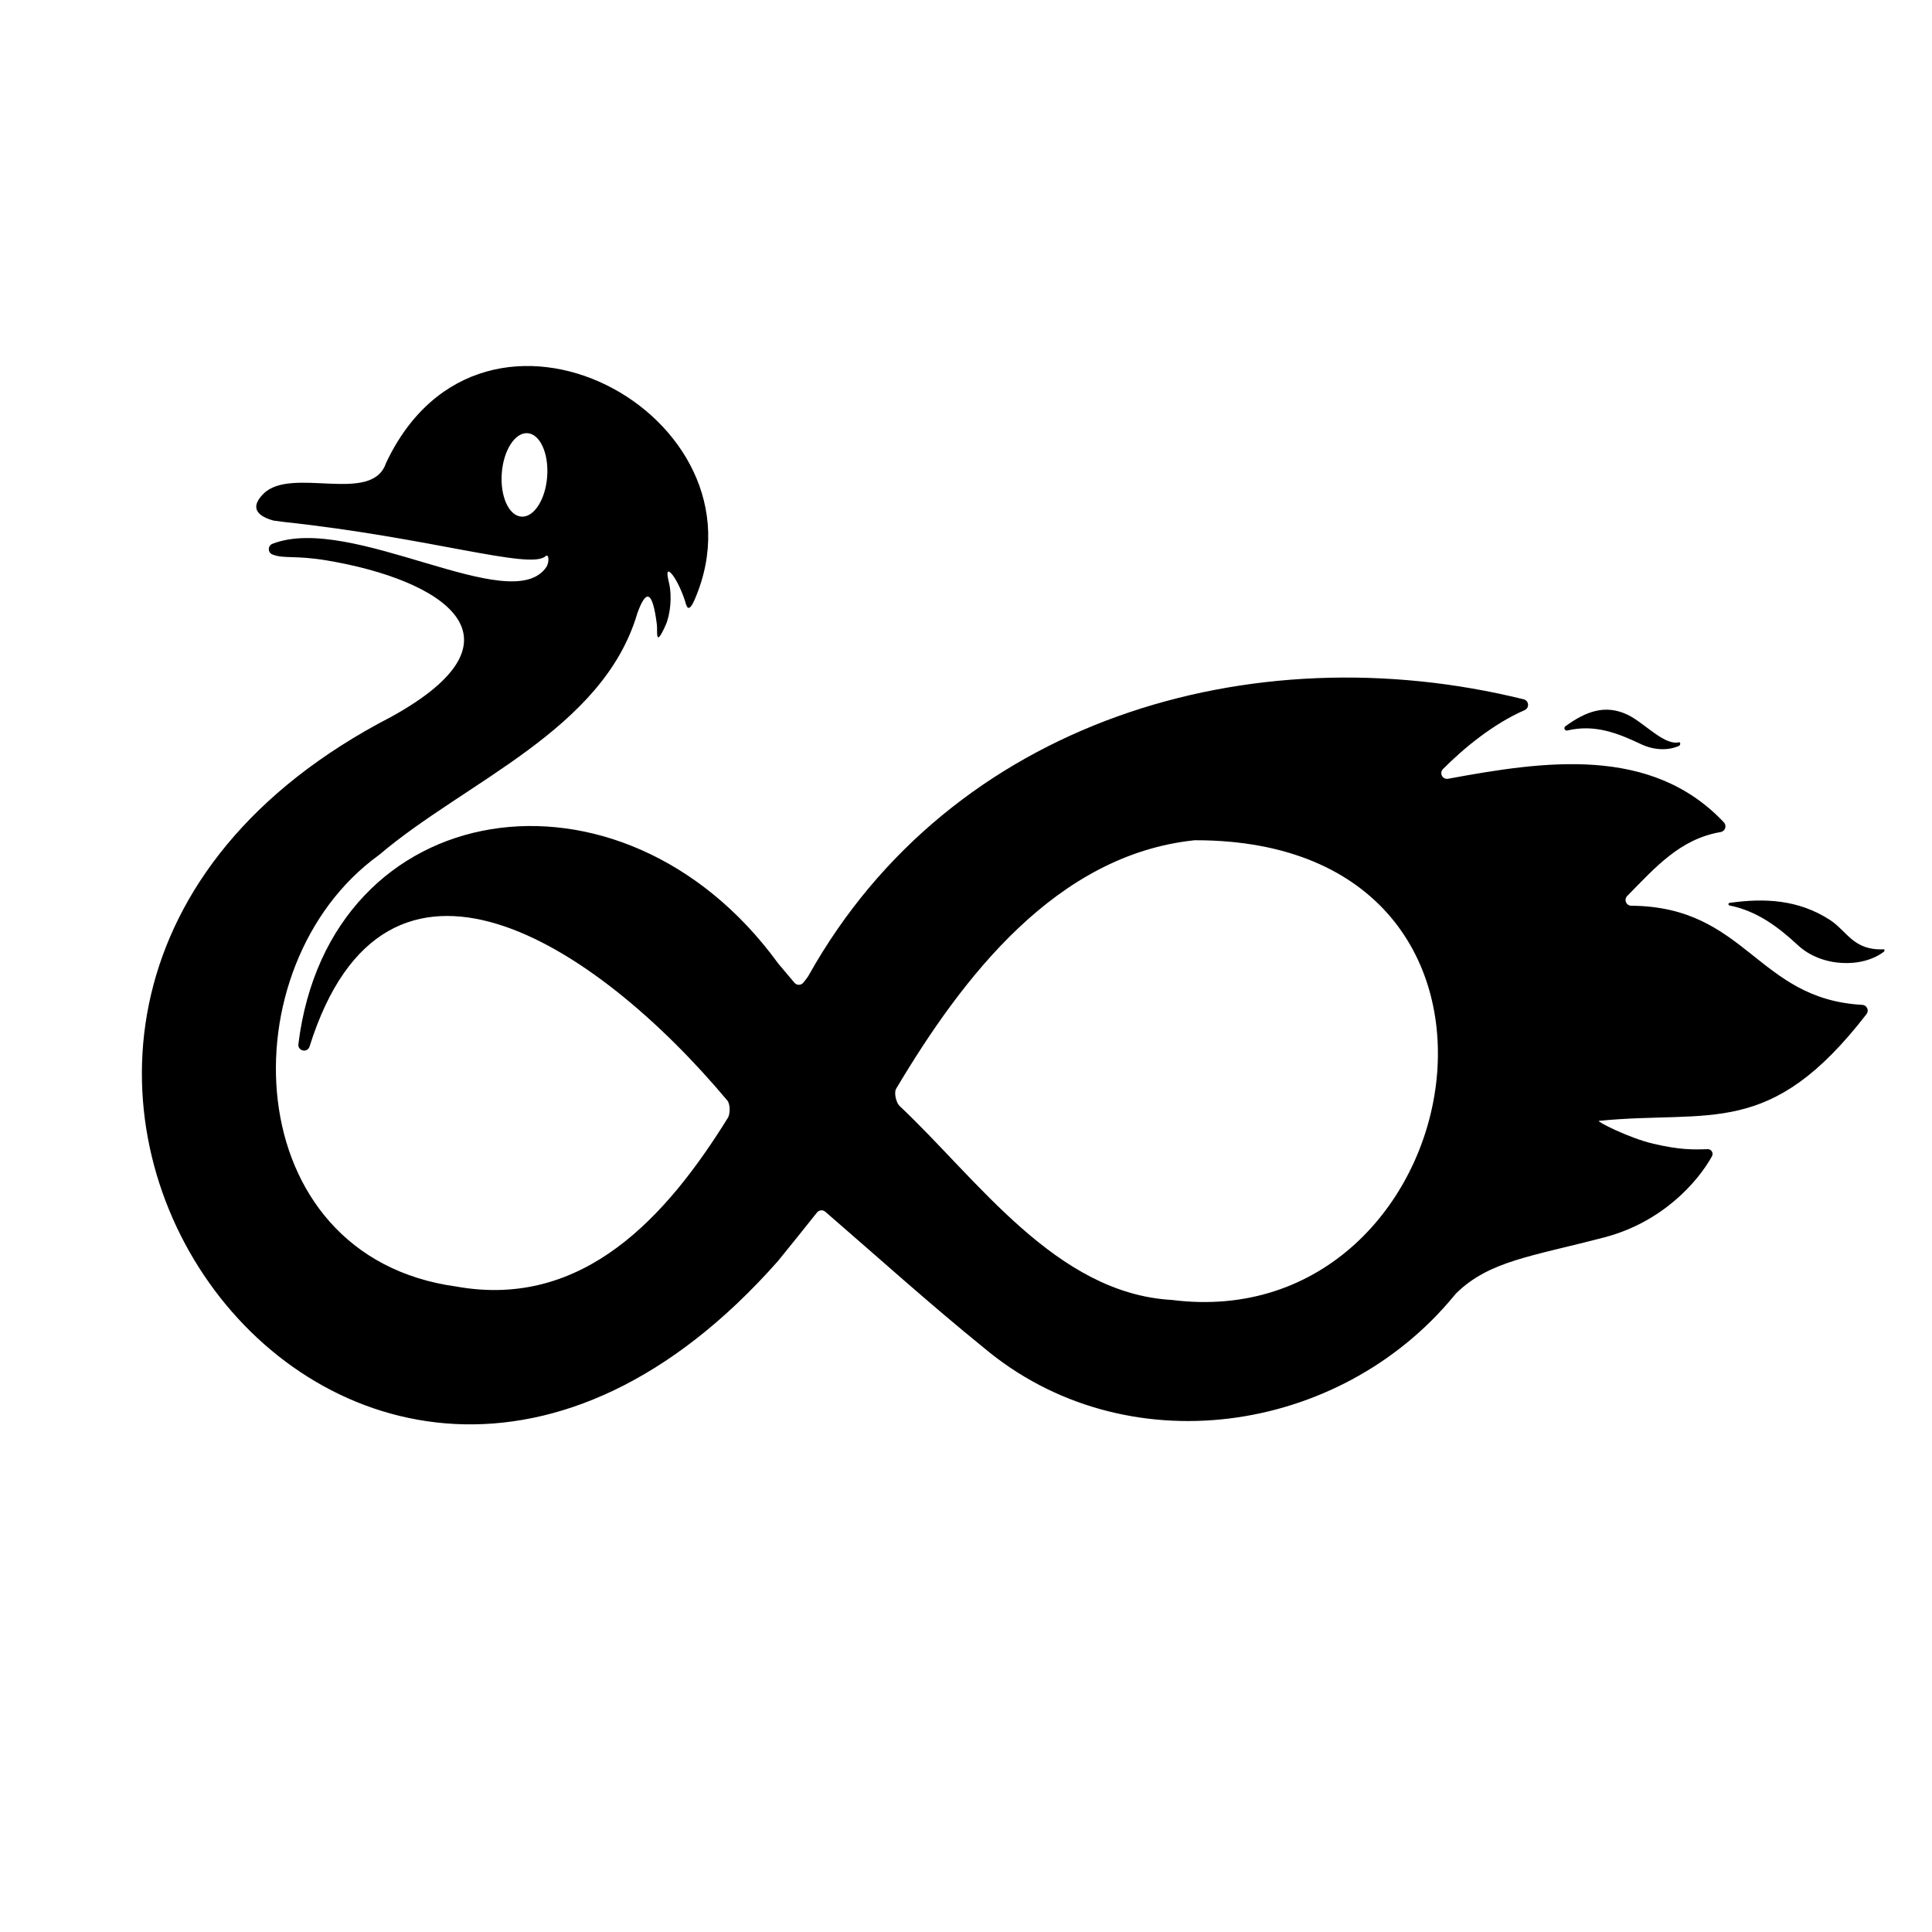
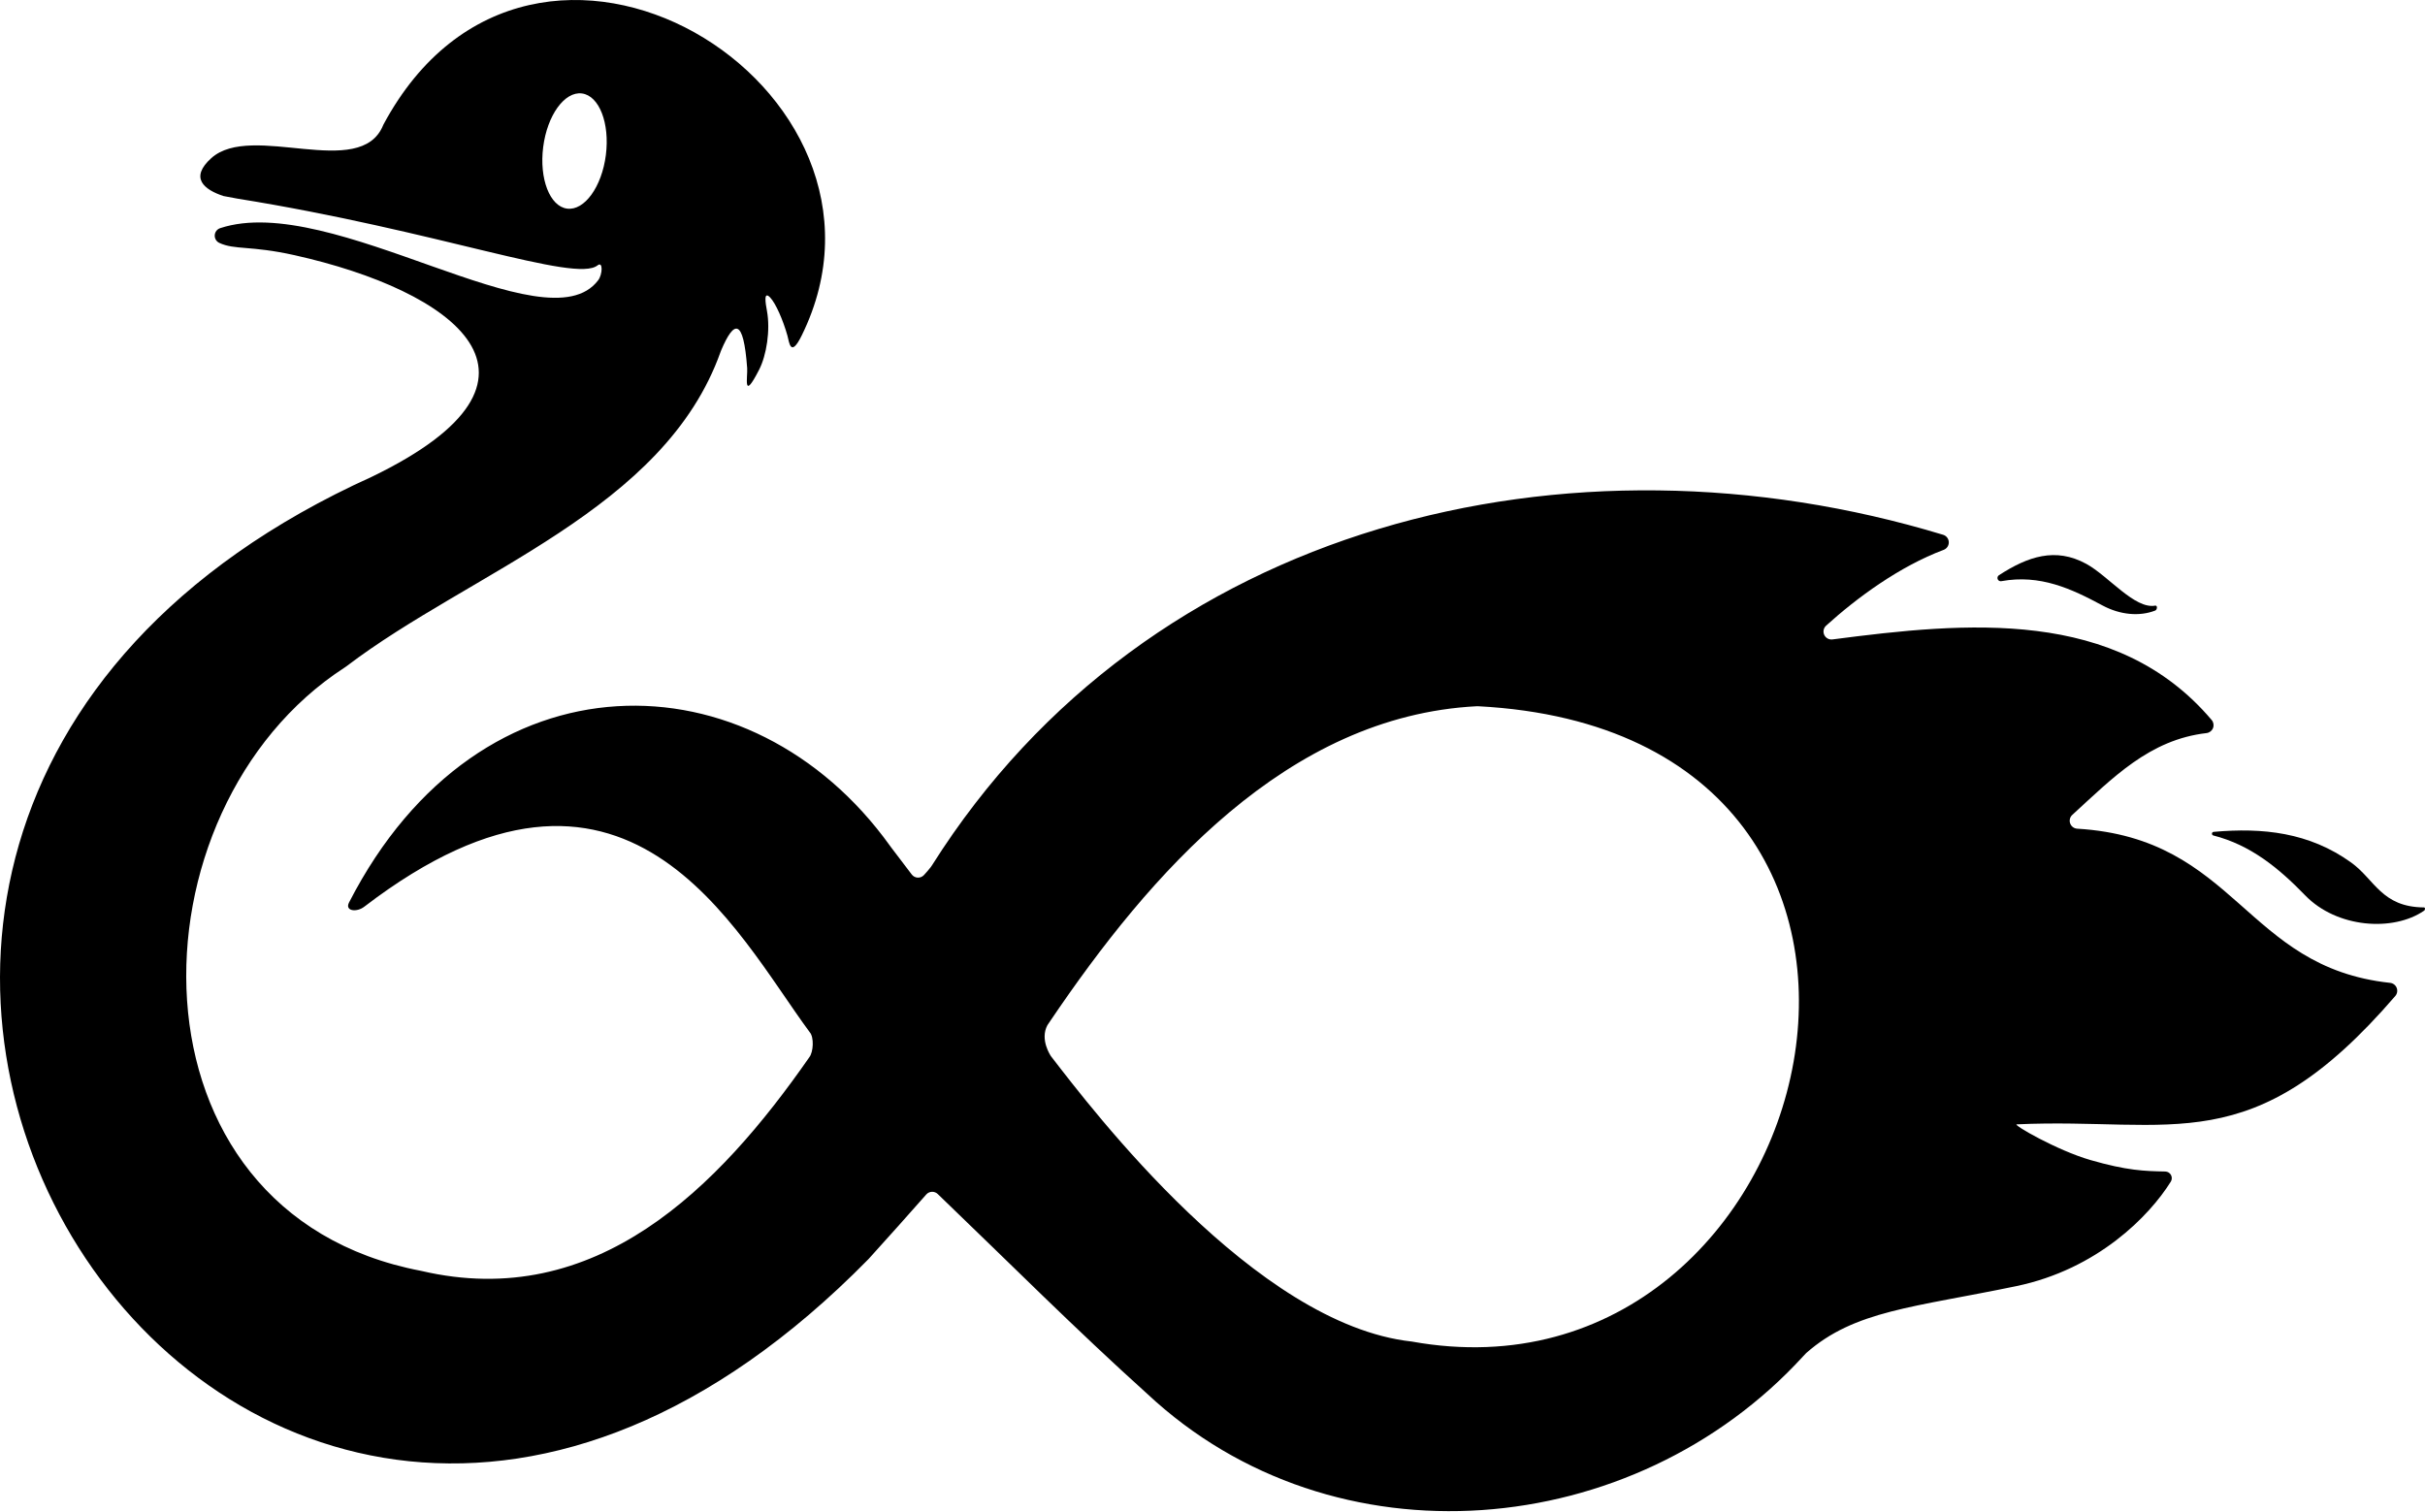
- <svg xmlns="http://www.w3.org/2000/svg" viewBox="0 0 3000 3000">
-   <defs>
-     <style>.cls-1{fill:#f1f2f2;opacity:0;}</style>
-   </defs>
+ <svg xmlns="http://www.w3.org/2000/svg" viewBox="0 0 2226.43 1387.63">
  <g id="Layer_2" data-name="Layer 2">
    <g id="Edited">
-       <circle class="cls-1" cx="1500" cy="1500" r="1500" />
-       <path d="M2891.65,1560.32c-163.65-8.88-179.76-152.64-358.66-153.9a8.9,8.9,0,0,1-6.26-15.16c43.12-43.69,81.72-88.58,145.22-99.26a9,9,0,0,0,4.91-15c-113-120.14-279.87-95.13-428.35-67.73a8.91,8.91,0,0,1-7.93-15c32.64-32.87,78.42-70.46,126.87-91.58,7.8-3.4,6.77-14.76-1.49-16.8-424-104.73-888.61,32.88-1110.22,428.65-.42.76-.87,1.5-1.36,2.22-2.09,3-4.44,6-7.05,9.17a8.91,8.91,0,0,1-13.71.1c-8.83-10.47-16.78-19.88-24.69-29.27q-.66-.79-1.26-1.62c-242.61-332.76-696.43-262.71-744.34,126.13-1.33,10.79,14.08,14.17,17.33,3.8,117.52-374.44,444-160.57,648.4,83.4,5,5.14,5.25,21.53.82,27.86-93.87,151.25-223.36,296.94-421.19,261.42C366.5,1950.94,351.69,1499.11,588,1328c.59-.43,1.16-.88,1.72-1.35,133.38-113.25,346.15-193.2,399.66-373.5.18-.58.36-1.16.57-1.72,12.55-34.31,22.95-38,30.06,18.54,1.22,9.69-3.27,38.43,13.53.88,7.33-16.4,10.36-44.66,5.23-66.11-2-8.38-5.23-22.69,2.84-15.06,6.45,6.1,15.63,24.25,21.52,41.68,2.36,7,4.66,25.09,15.93-1.22C1201.07,645.28,750,399.26,599.42,719c-.13.28-.25.57-.35.85-22.18,63.73-146.92,3.78-190,46.89-23.28,23.28-6.44,35.58,15.77,41.63.32.09,15.6,2.08,15.93,2.12C667.21,834.69,823,885.09,846.82,863.86c6-5.36,6.14,9.79,1.65,16.48-53.62,80-302.58-83.79-425.44-35.92a8.91,8.91,0,0,0-.15,16.51c17.69,7.16,35.09,1,84.77,9.33,179.84,30.29,321,121,99.73,242.89C-275,1569.33,536,2718.69,1207.94,1958.25c21.26-26,42.11-52.26,60.75-75.55a8.9,8.9,0,0,1,12.78-1.16c82.71,71.49,162.34,143.38,245.59,210.79,219.29,184.71,552.66,136.57,731-80.49.58-.71,2.44-3,3.09-3.62,51.59-50.49,116.92-57.11,230.63-87,90-23.69,144.84-86.46,166.58-125.81a7.43,7.43,0,0,0-6.73-11c-23.45.79-42.93,1.2-84.23-8.39-38.1-8.85-89.31-35.11-84.61-35.57,174.27-17.26,265.22,28.73,415.47-165.68A8.92,8.92,0,0,0,2891.65,1560.32Zm-2042-820.23C847,775.86,829,803.68,809.53,802.22s-33.06-31.65-30.37-67.43,20.64-63.59,40.1-62.13S852.32,704.31,849.64,740.09Zm970,1278.46c-179.87-10.12-301.39-187-422.83-301.25-5.54-5.44-8.9-20.85-5.29-26.73,102.84-172.74,248.34-363.42,463.54-385.84a11.92,11.92,0,0,1,1.34,0C2433.61,1304.68,2287.21,2077.89,1819.63,2018.55Z" />
-       <path d="M2685.49,1406a2.05,2.05,0,0,1,.11-4c54.53-7.71,106.78-5.15,155.54,26.23,27.25,17.53,36.47,48,83.92,45.84,1.58-.07,1.56,2.71.3,3.68-33.36,25.65-96.48,24.46-133.65-10.08C2760.38,1438.52,2727.55,1414.42,2685.49,1406Z" />
-       <path d="M2433.74,1134.3a3.67,3.67,0,0,1-3-6.55c31.21-22.68,61.49-34.7,96.67-17.85,25.67,12.29,56.94,48.14,79.66,42.7,2.6-.62,2.61,4.45.17,5.54-17.1,7.68-38.85,6.94-59.14-2.65C2512.24,1138.55,2476.65,1124.19,2433.74,1134.3Z" />
+       <path d="M2194.39,902.51c-133.72-14.33-140.73-132.83-287.3-141.57a7.3,7.3,0,0,1-4.47-12.69c37.22-34,70.79-69.07,123.29-75.1a7.33,7.33,0,0,0,4.66-12c-87.43-103.34-225.26-90-348.12-74a7.3,7.3,0,0,1-5.85-12.66c28.16-25.53,67.3-54.36,107.92-69.59a7.31,7.31,0,0,0-.5-13.83C1441.09,387,1054.37,479.73,855.72,794.52c-.39.6-.78,1.2-1.22,1.77-1.85,2.41-3.89,4.7-6.17,7.2a7.32,7.32,0,0,1-11.25-.5l-19-25c-.34-.45-.64-.93-1-1.38C690.38,600,440.7,594.22,320.46,828.72c-4.07,7.93,7,9.28,14,3.86C575.47,648,674.88,855.25,743.55,948c3.84,4.43,3.37,17.87-.53,22.87-83.45,119.91-195.84,233.72-356.44,196.1-278.42-53.09-271.09-424-70.06-554.07.49-.32,1-.67,1.46-1C432.17,524.8,610,468.44,661.6,323c.16-.47.35-.93.54-1.38C673.9,294,682.59,291.46,686,338.1c.57,8-4.34,31.35,11,1.3,6.72-13.13,10.42-36.15,7.15-53.95-1.29-7-3.32-18.83,3-12.22,5,5.27,11.76,20.55,15.83,35.09,1.64,5.82,2.75,20.76,13.12-.32,112.25-228.18-246.85-449.23-384-193.73-.11.23-.22.46-.32.69C330.86,166.23,231.21,111.73,194,145.2c-20.08,18.08-6.81,28.89,11.13,34.8.26.08,12.7,2.38,13,2.42,184.55,29.63,310,77.64,330.48,61.27,5.17-4.14,4.61,8.28.64,13.57-47.38,63.28-244.36-81.69-347.1-47.76a7.3,7.3,0,0,0-.84,13.52c14.2,6.64,28.72,2.31,69.08,11.3,146.07,32.58,257.81,113,71.27,203.35C-401.09,773.52,214,1750.37,797.43,1156.12c18.54-20.37,36.76-41,53-59.3a7.3,7.3,0,0,1,10.52-.41c64.71,62.15,126.86,124.5,192.19,183.33,171.75,160.81,447,135.72,602.5-34.49.51-.56,2.13-2.33,2.69-2.83,44.45-39.15,98.28-41.77,192.76-61.4,74.81-15.54,122.42-64.61,141.93-95.93a6.11,6.11,0,0,0-5-9.35c-19.24-.36-35.22-.86-68.66-10.5-30.85-8.89-71.67-32.61-67.81-32.8,143.57-6.63,216.12,35,347.62-117.88A7.32,7.32,0,0,0,2194.39,902.51ZM520.71,191.57c-15.88-2-25.73-27.37-22-56.57s19.66-51.23,35.54-49.19,25.73,27.36,22,56.57S536.59,193.6,520.71,191.57Zm775.41,1040.3C1152.52,1216.19,1002.52,1018.56,965,970l0,0c-.53-.76-10.44-15.4-3.38-28.58l2.51-3.72c91.36-135.18,217.47-280.25,391.76-289.2a8.08,8.08,0,0,1,1.1,0C1830,673.28,1676.76,1300.64,1296.12,1231.87Z" />
+       <path d="M2032.09,767.18a1.69,1.69,0,0,1,.27-3.32c45-4,87.72.39,126.33,28.2,21.58,15.54,27.83,40.86,66.8,41.18,1.31,0,1.17,2.29.1,3-28.46,19.58-80.13,15.89-109.1-14C2092.06,797,2066.2,775.88,2032.09,767.18Z" />
+       <path d="M1837.48,533.66a3,3,0,0,1-2.16-5.5c26.55-17.24,51.89-25.79,80-10.46,20.51,11.18,44.59,41.9,63.44,38.42,2.16-.39,2,3.76-.09,4.55-14.35,5.56-32.14,4-48.36-4.72C1901.63,540.52,1873.08,527.23,1837.48,533.66Z" />
    </g>
  </g>
</svg>
